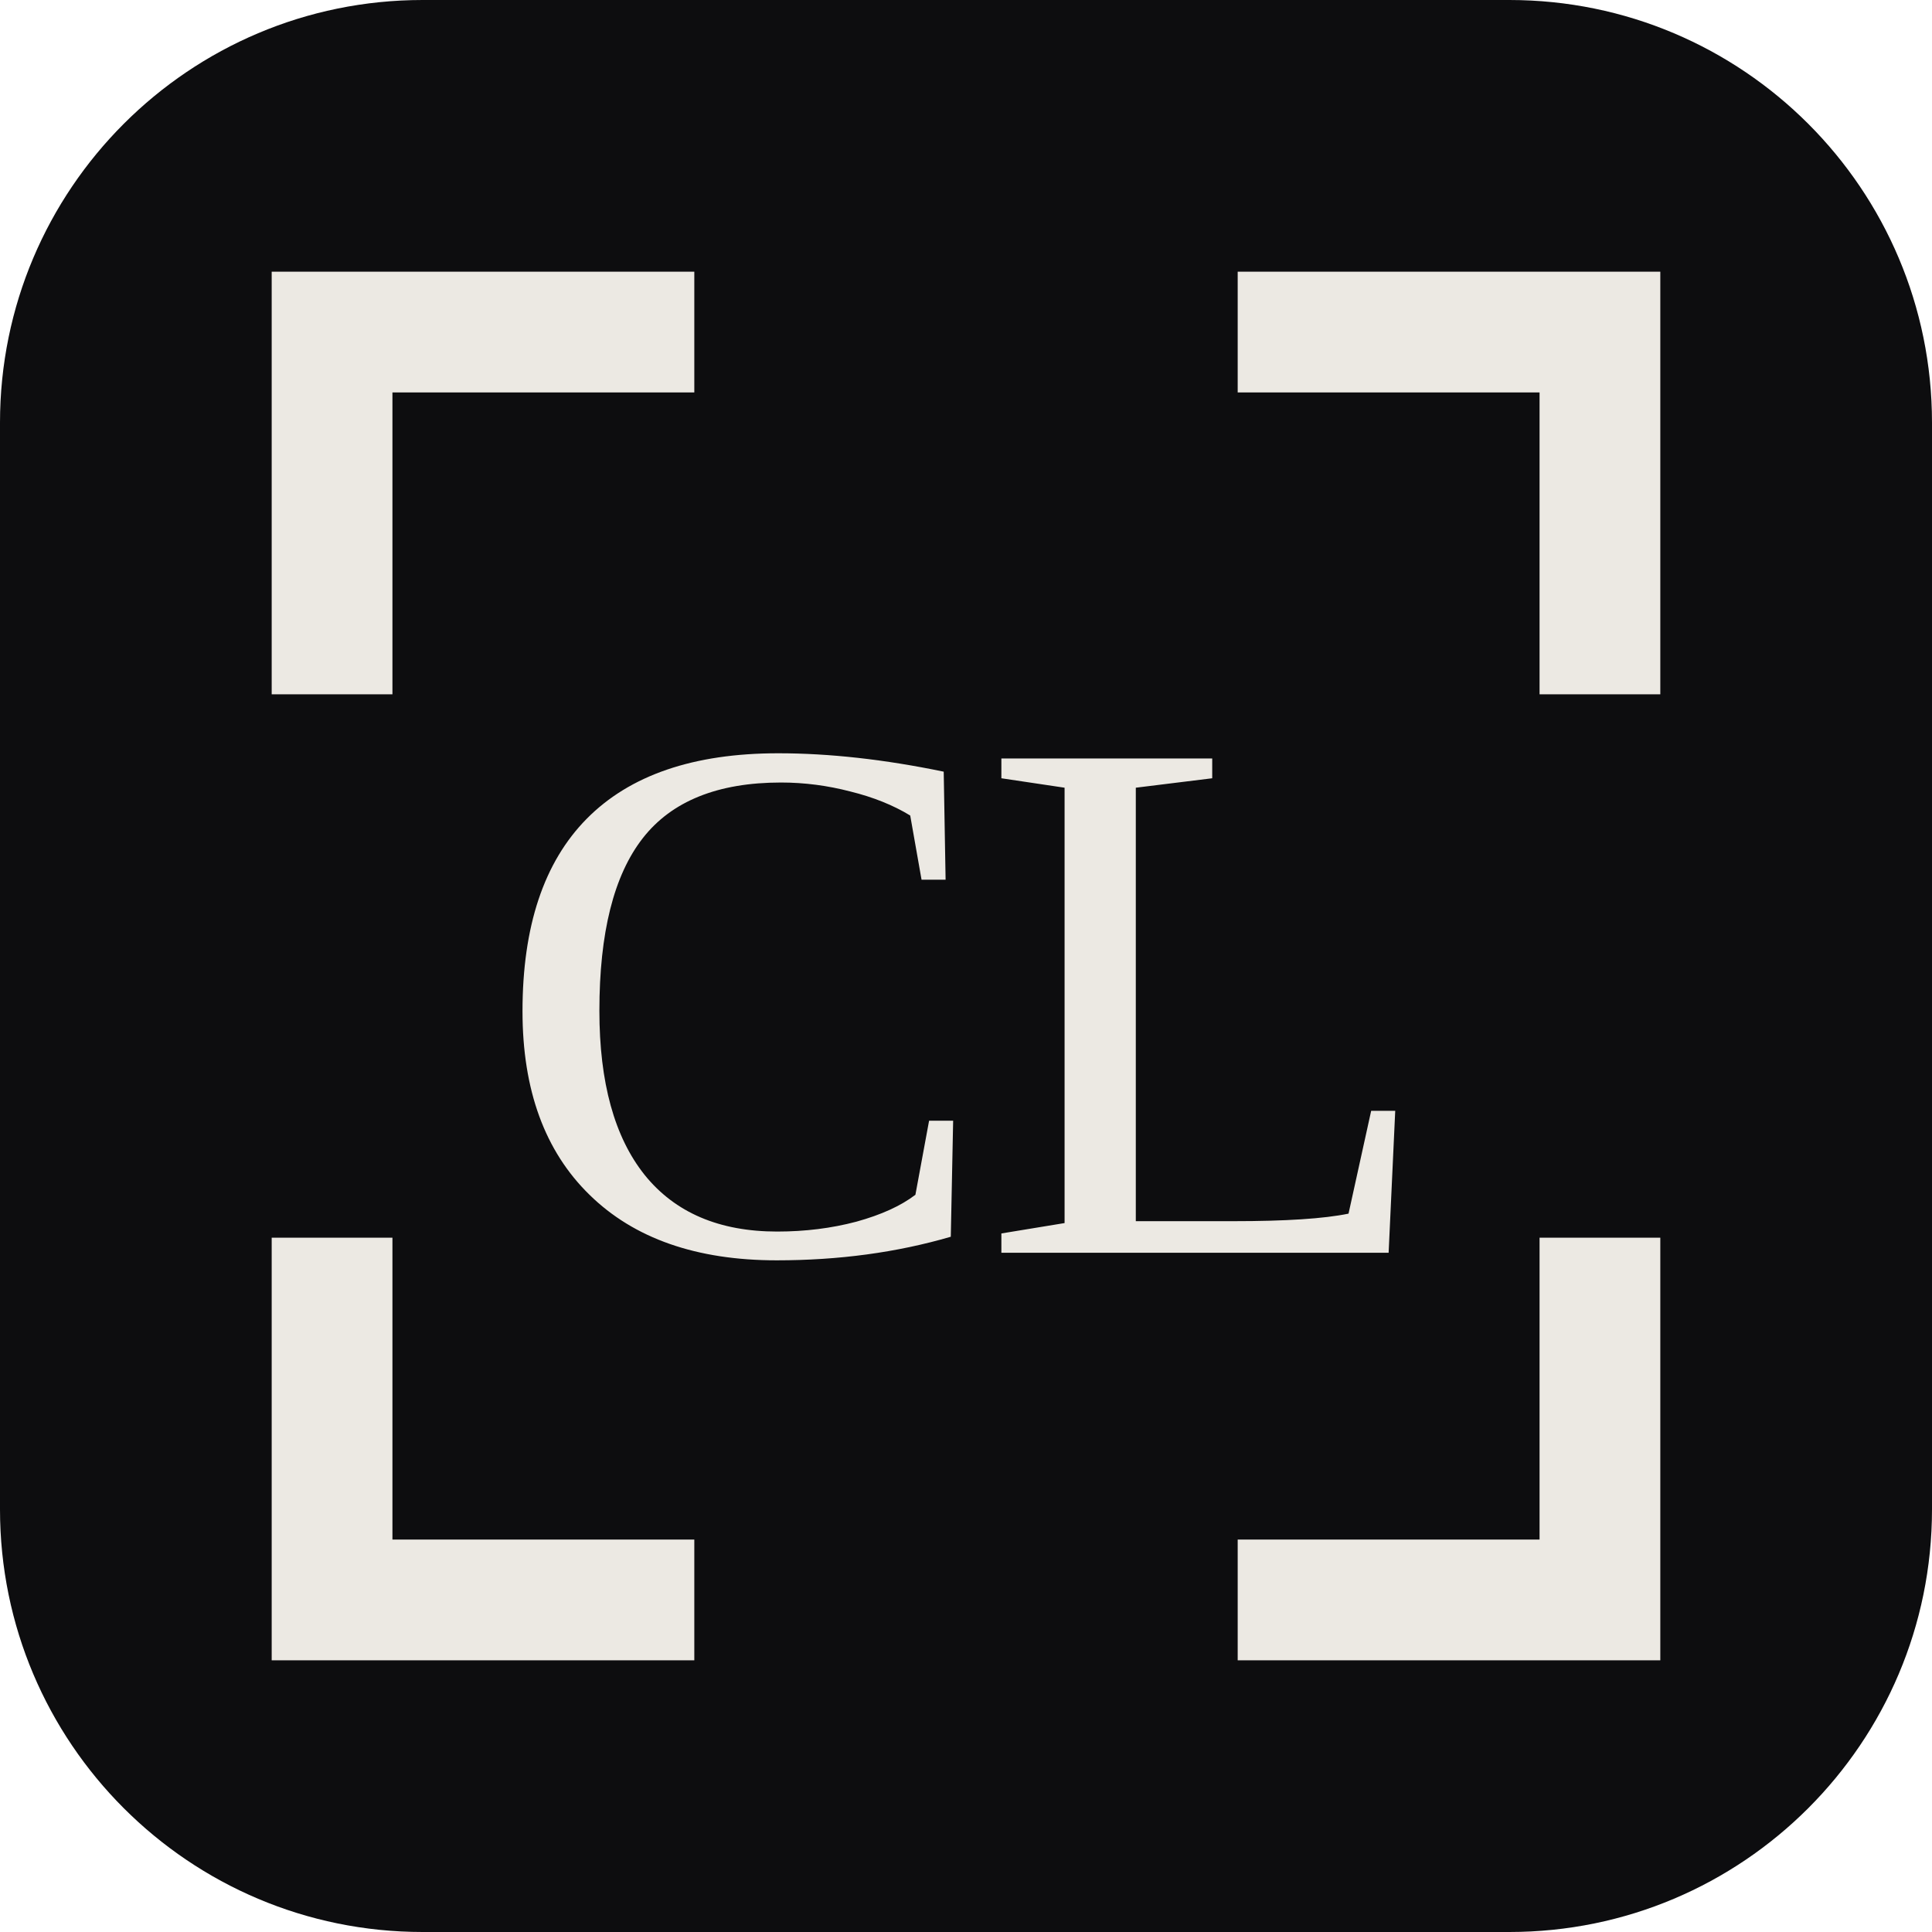
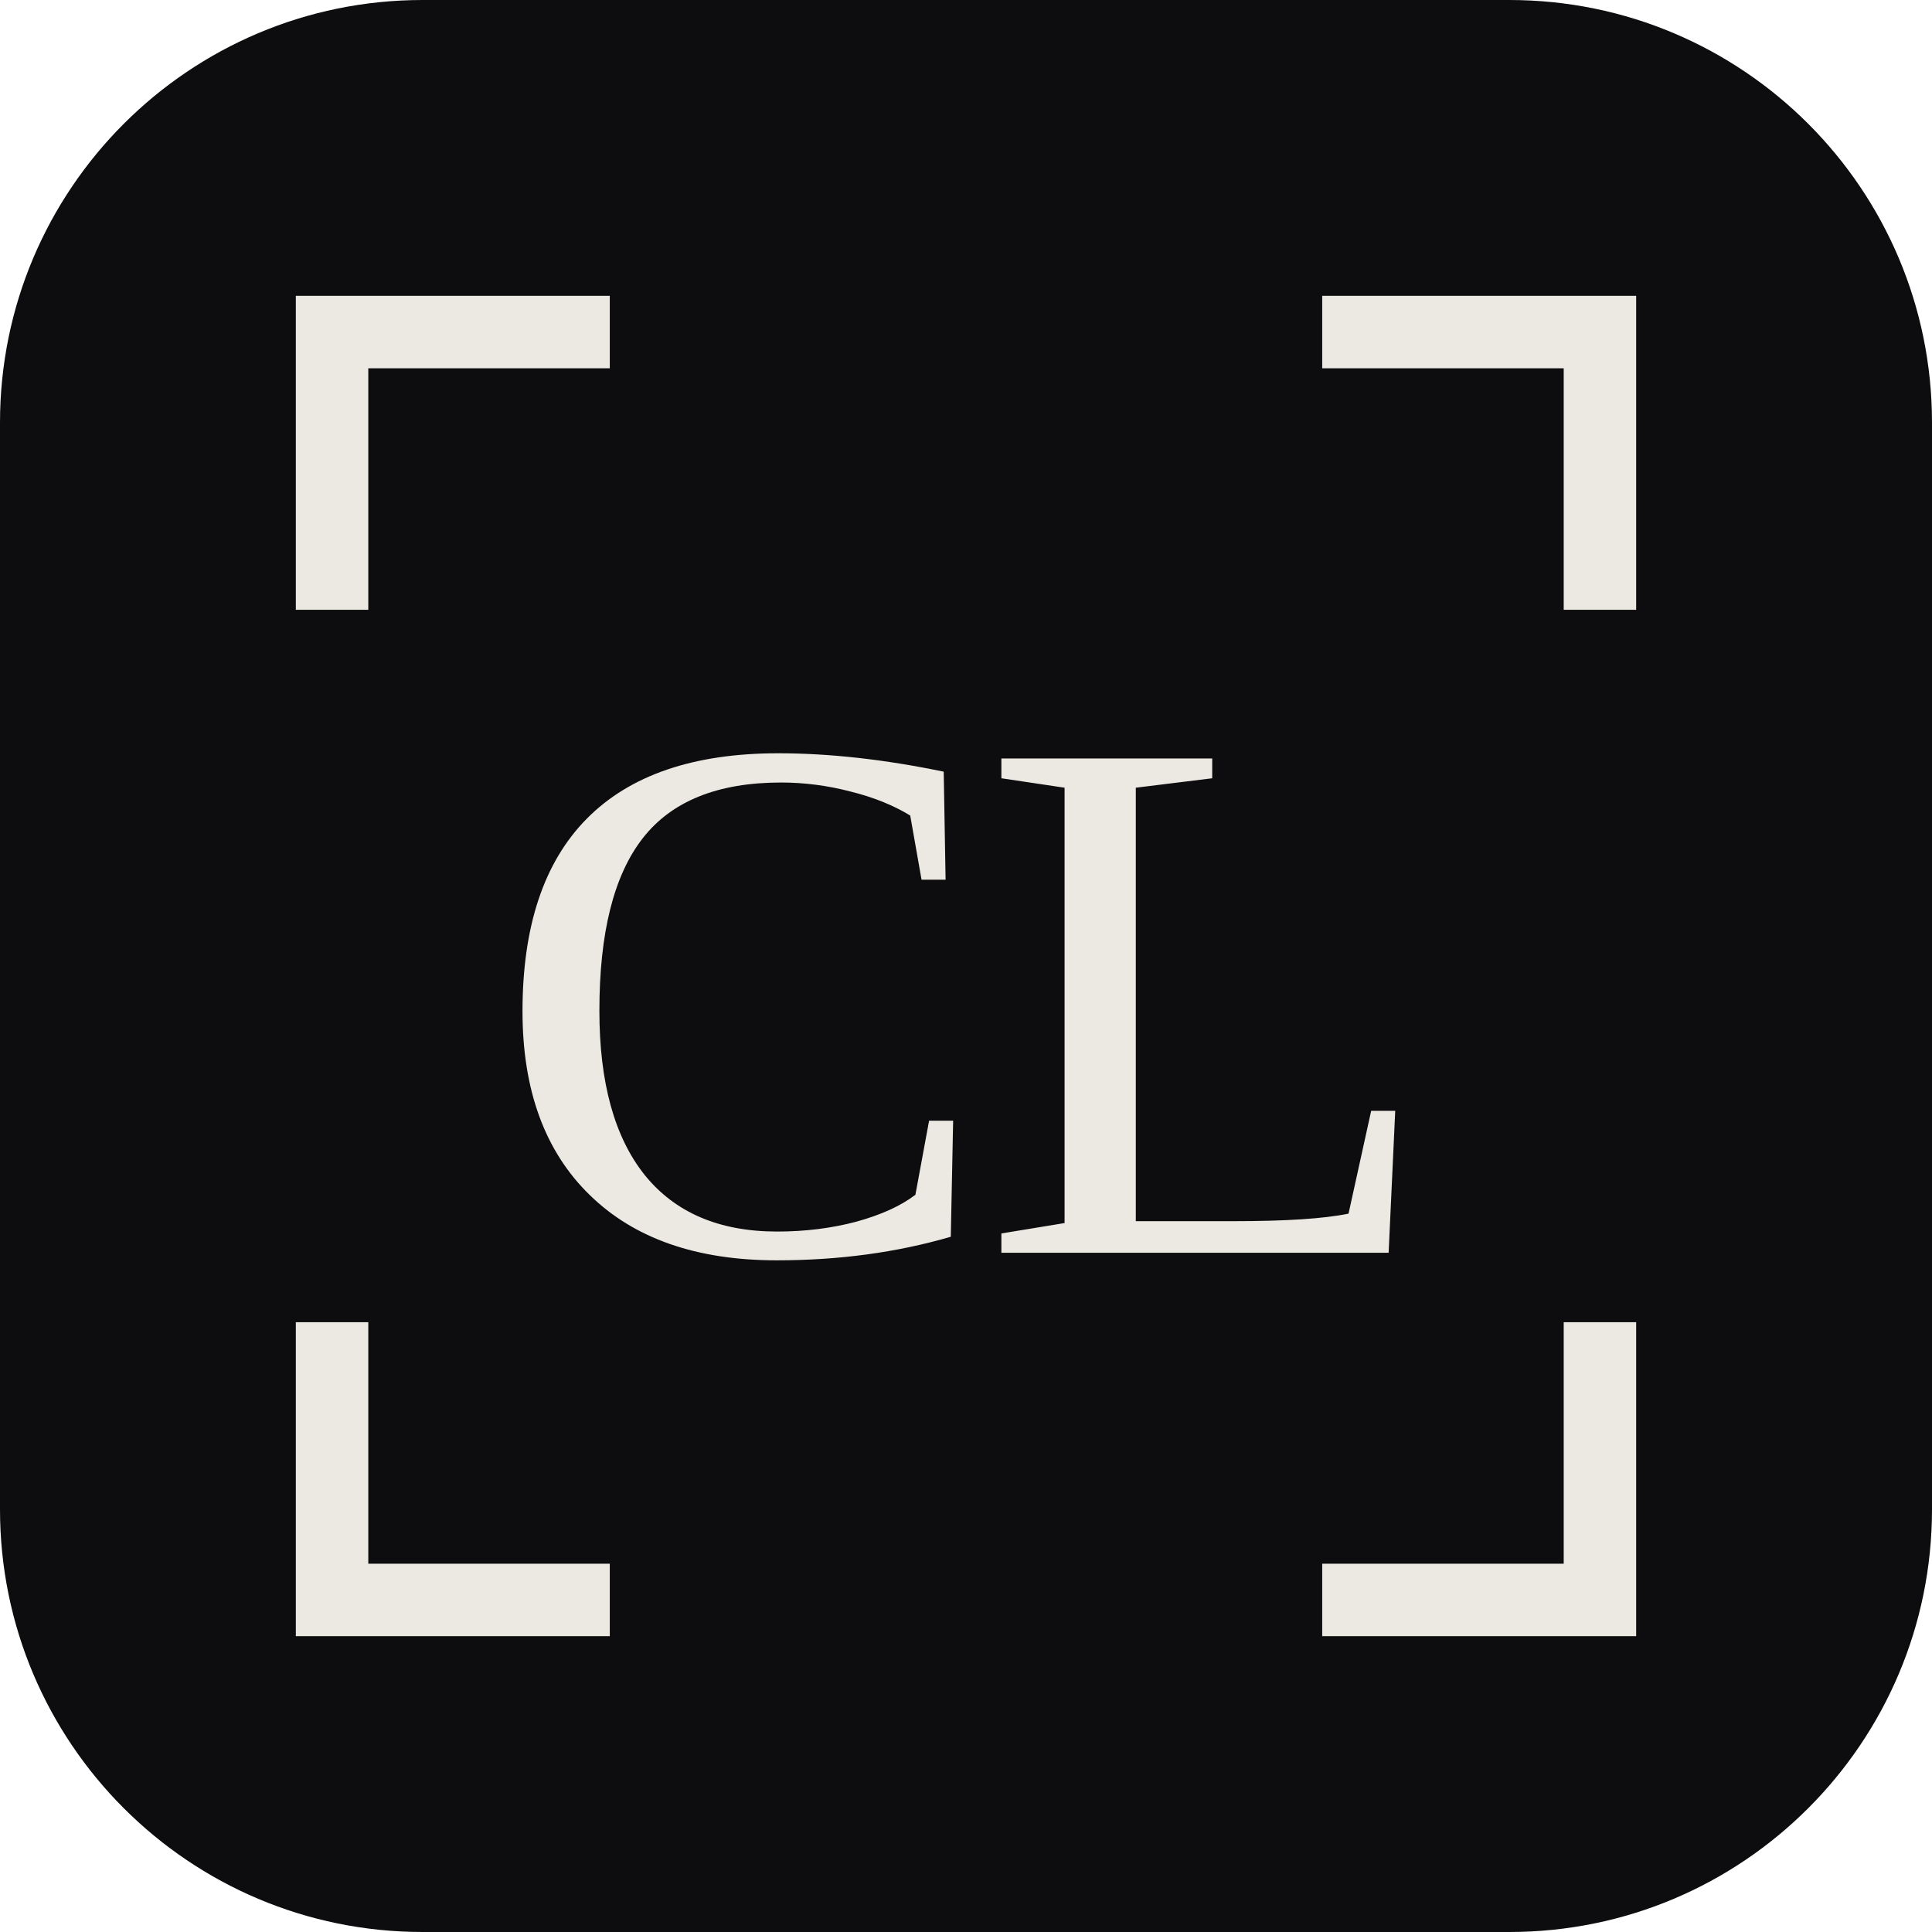
<svg xmlns="http://www.w3.org/2000/svg" viewBox="0 0 64 64">
  <rect width="64" height="64" rx="14" fill="#0d0d0f" />
-   <path d="M11 21V11h10M43 11h10v10M53 43v10H43M21 53H11V43" fill="none" stroke="#ece9e3" stroke-width="4" stroke-linecap="square" />
+   <path d="M11 19V11h8M45 11h8v8M53 45v8h-8M19 53h-8v-8" fill="none" stroke="#ece9e3" stroke-width="2.4" stroke-linecap="square" />
  <text x="32" y="41.5" text-anchor="middle" font-family="Georgia,'Times New Roman',serif" font-size="25" fill="#ece9e3" letter-spacing="-0.5">CL</text>
</svg>
